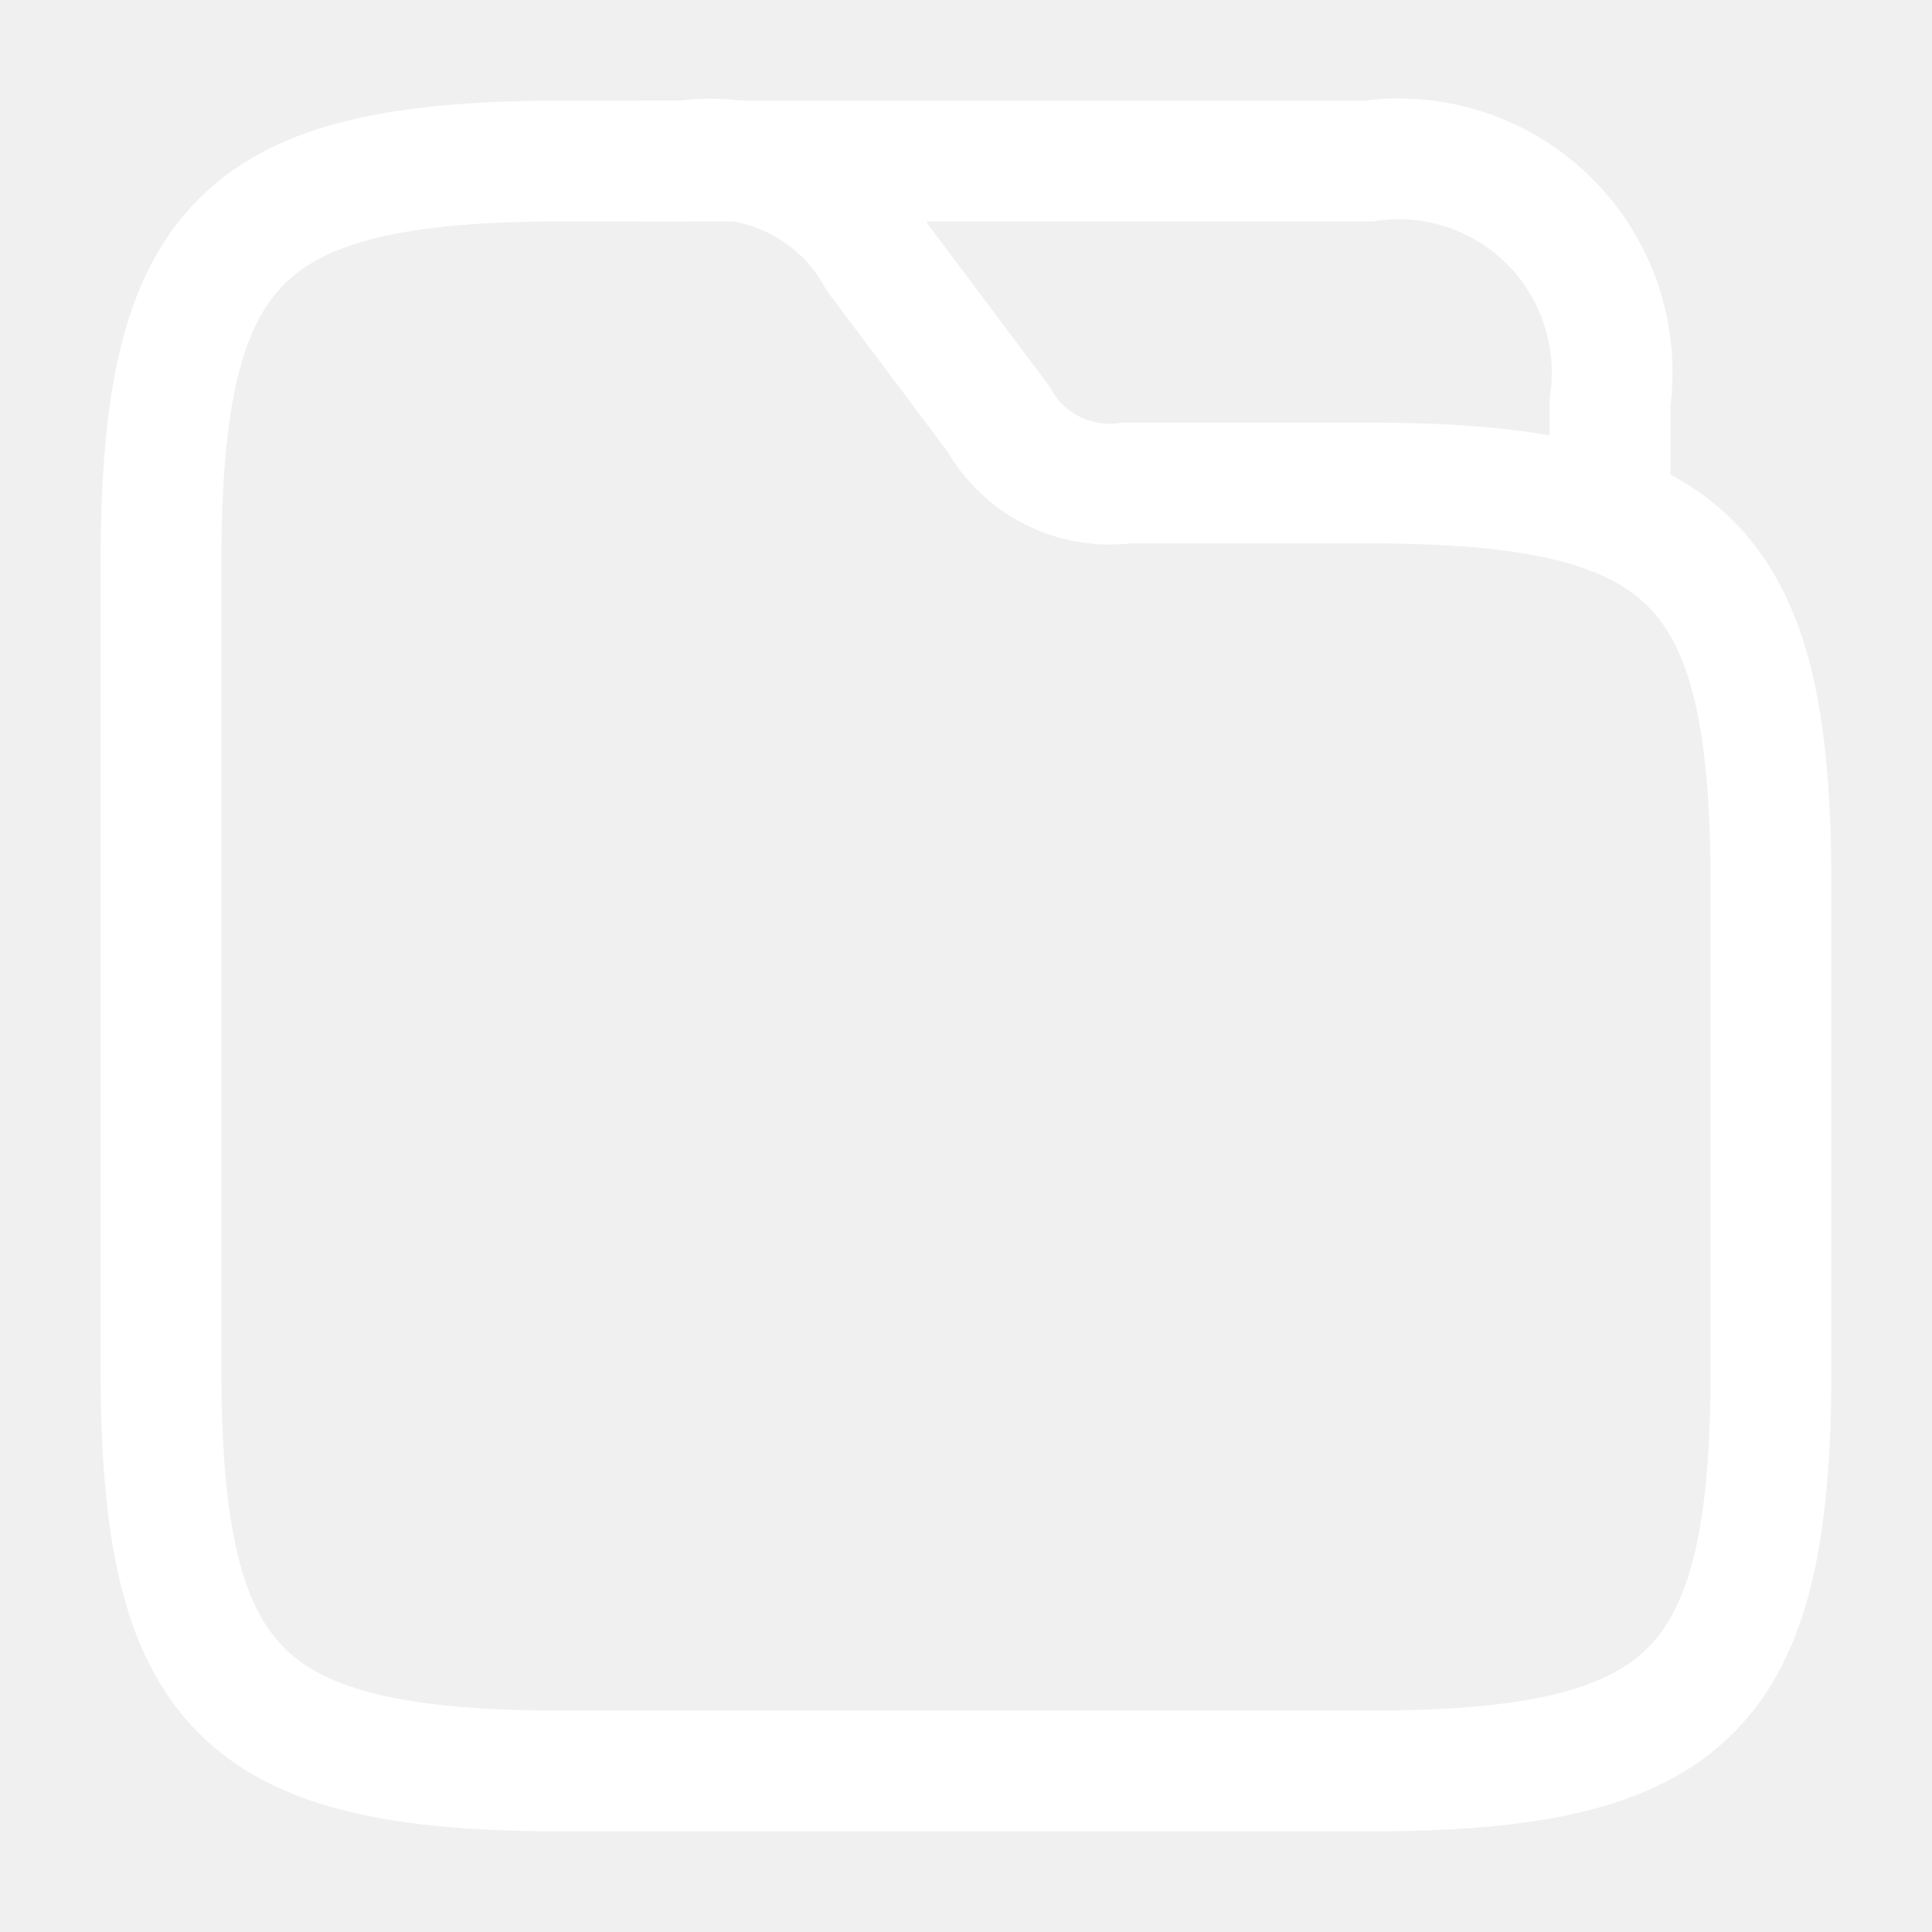
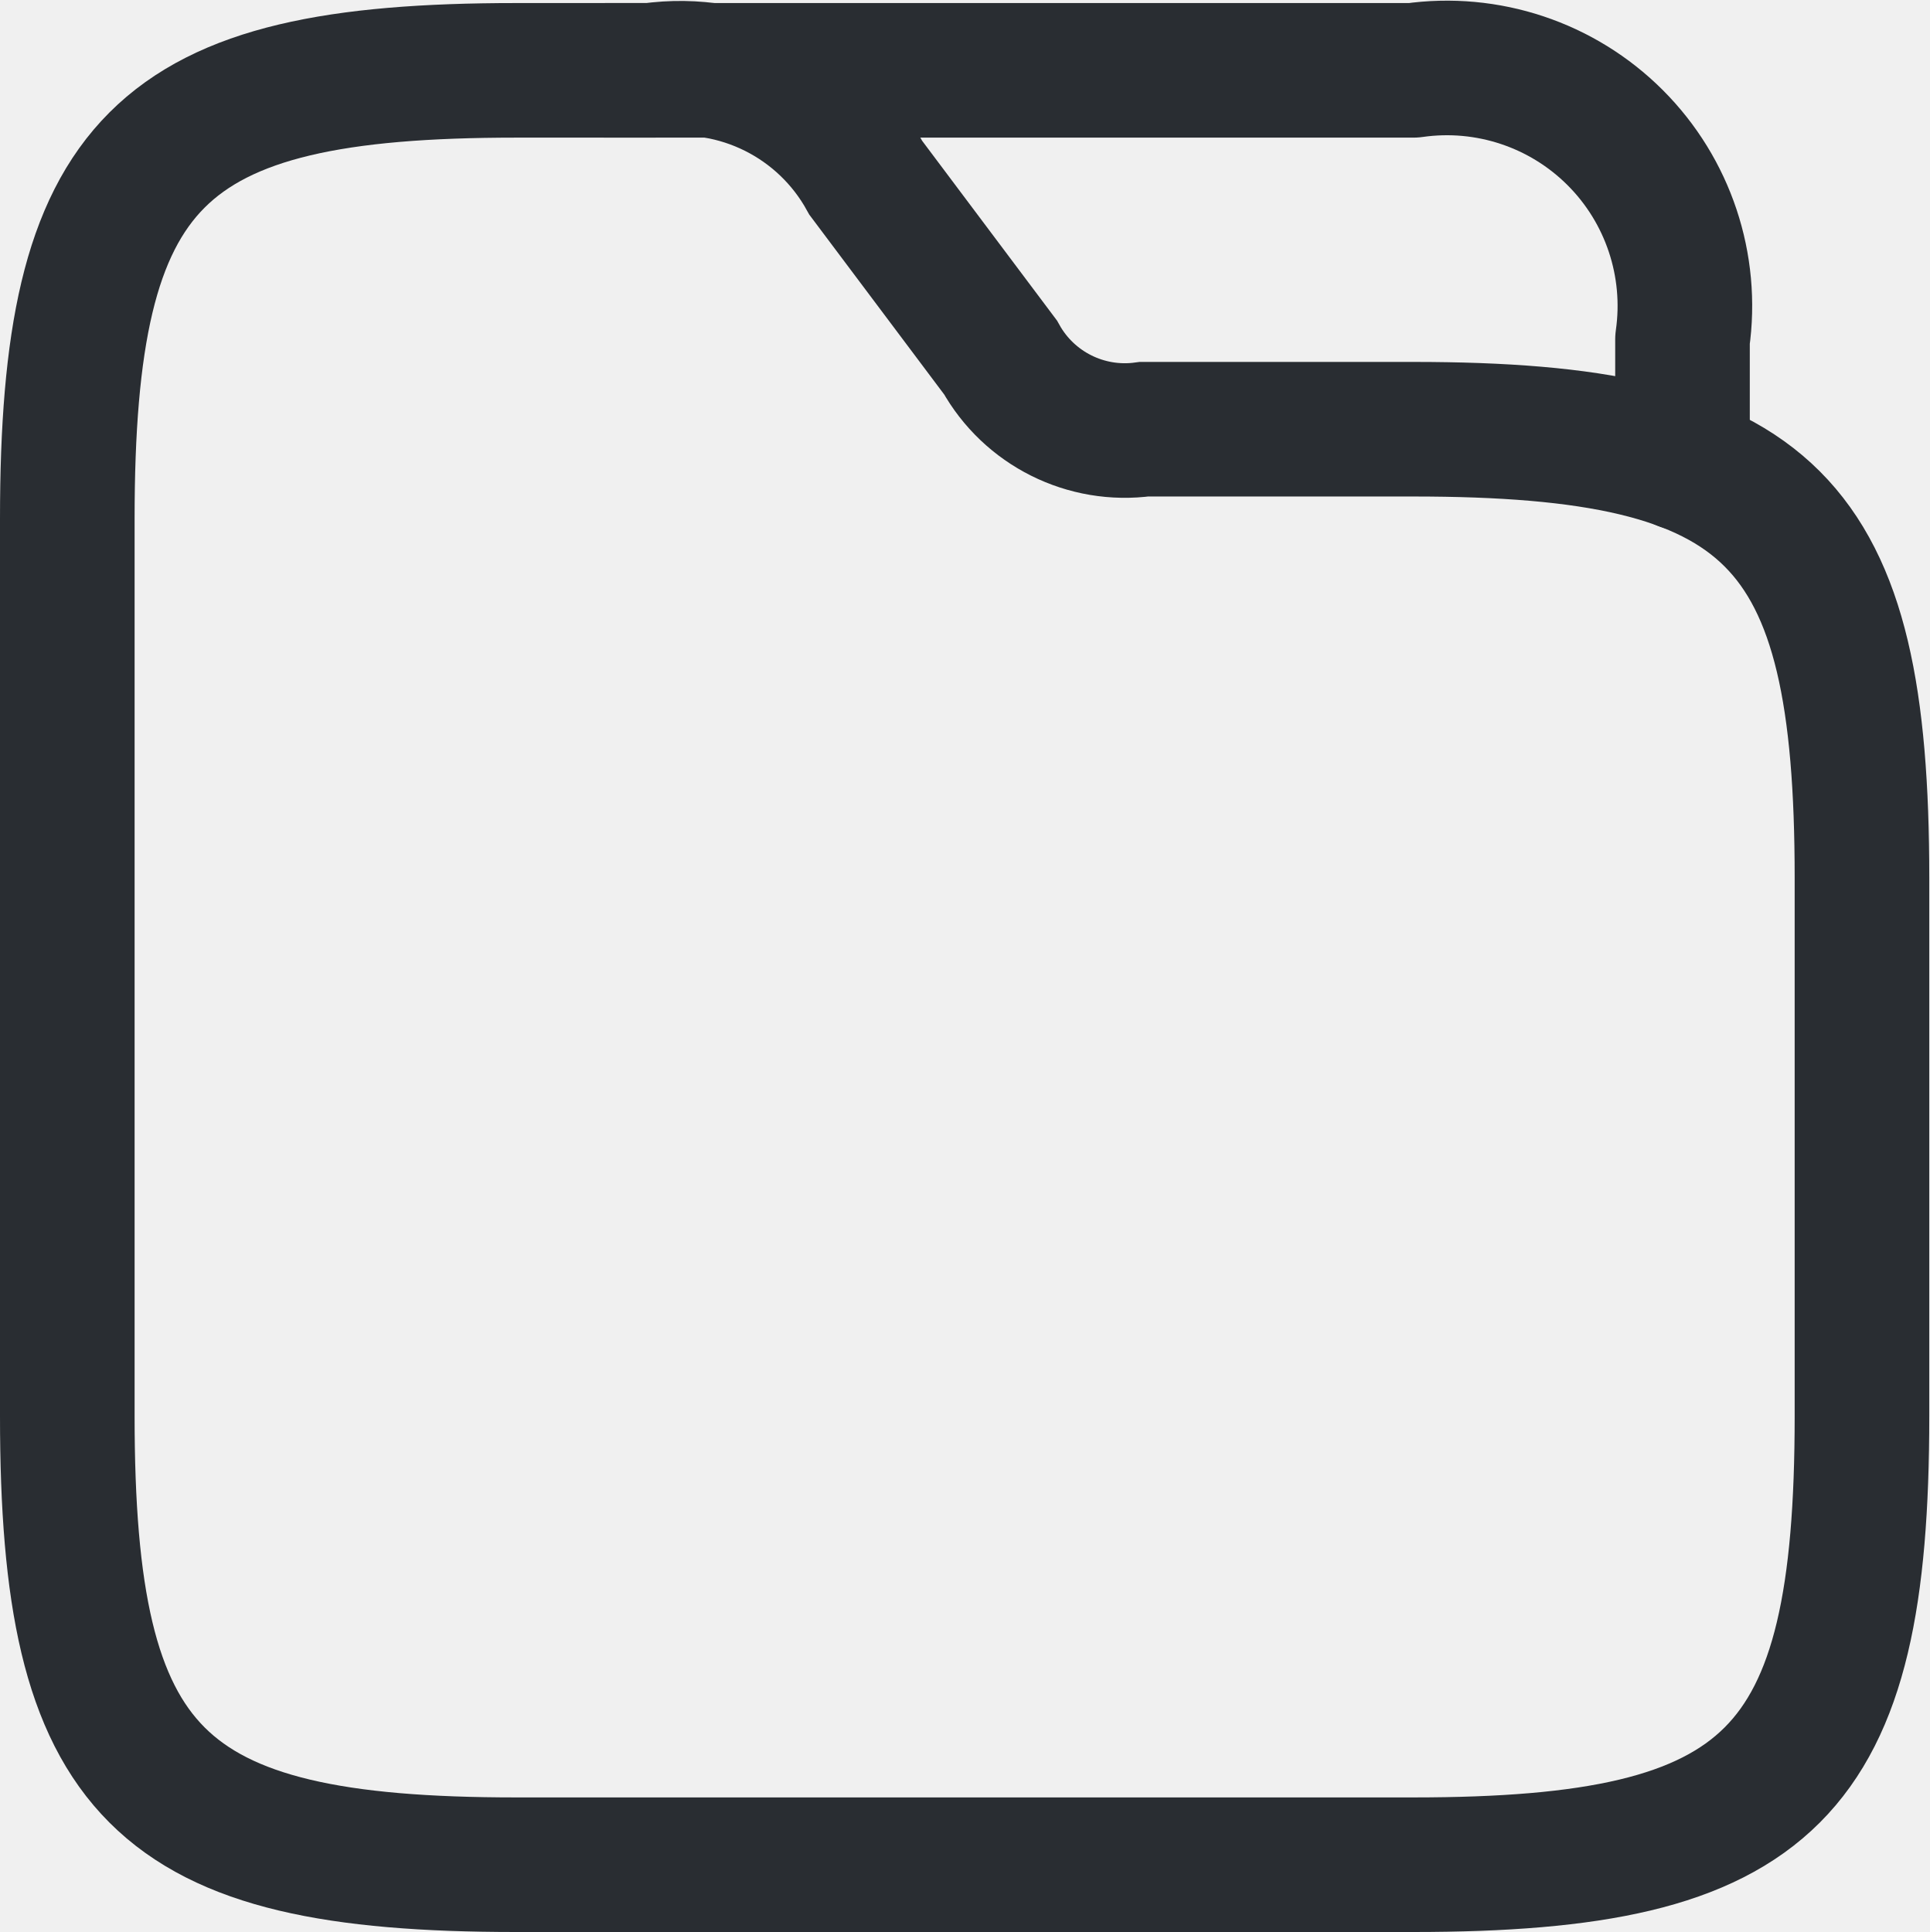
- <svg xmlns="http://www.w3.org/2000/svg" id="Vuesax_Linear_Folder_-_2" data-name="Vuesax/Linear/Folder - 2" width="24" height="24" viewBox="0 0 24 24">
-   <path id="Vector" d="M20,9v6c0,4-1,5-5,5H5c-4,0-5-1-5-5V5C0,1,1,0,5,0H6.5A2.362,2.362,0,0,1,8.9,1.2l1.5,2A1.585,1.585,0,0,0,12,4h3C19,4,20,5,20,9Z" transform="translate(2 2)" fill="none" stroke="#fff" stroke-width="1.5" />
-   <path id="Vector-2" data-name="Vector" d="M0,0H9a2.652,2.652,0,0,1,3,3V4.38" transform="translate(8 2)" fill="none" stroke="#fff" stroke-linecap="round" stroke-linejoin="round" stroke-width="1.5" />
+ <svg xmlns="http://www.w3.org/2000/svg" width="21.5" height="21.534" viewBox="0 0 21.5 21.534">
+   <g id="_20a" data-name="20a" transform="translate(-1.25 -1.216)">
+     <path id="Vector" d="M20,9v6c0,4-1,5-5,5H5c-4,0-5-1-5-5V5C0,1,1,0,5,0H6.5A2.362,2.362,0,0,1,8.9,1.2l1.5,2A1.585,1.585,0,0,0,12,4h3C19,4,20,5,20,9Z" transform="translate(2 2)" fill="none" stroke="#292d32" stroke-width="1.5" />
+     <path id="Vector-2" data-name="Vector" d="M0,0H9a2.652,2.652,0,0,1,3,3V4.38" transform="translate(8 2)" fill="none" stroke="#292d32" stroke-linecap="round" stroke-linejoin="round" stroke-width="1.5" />
+   </g>
</svg>
